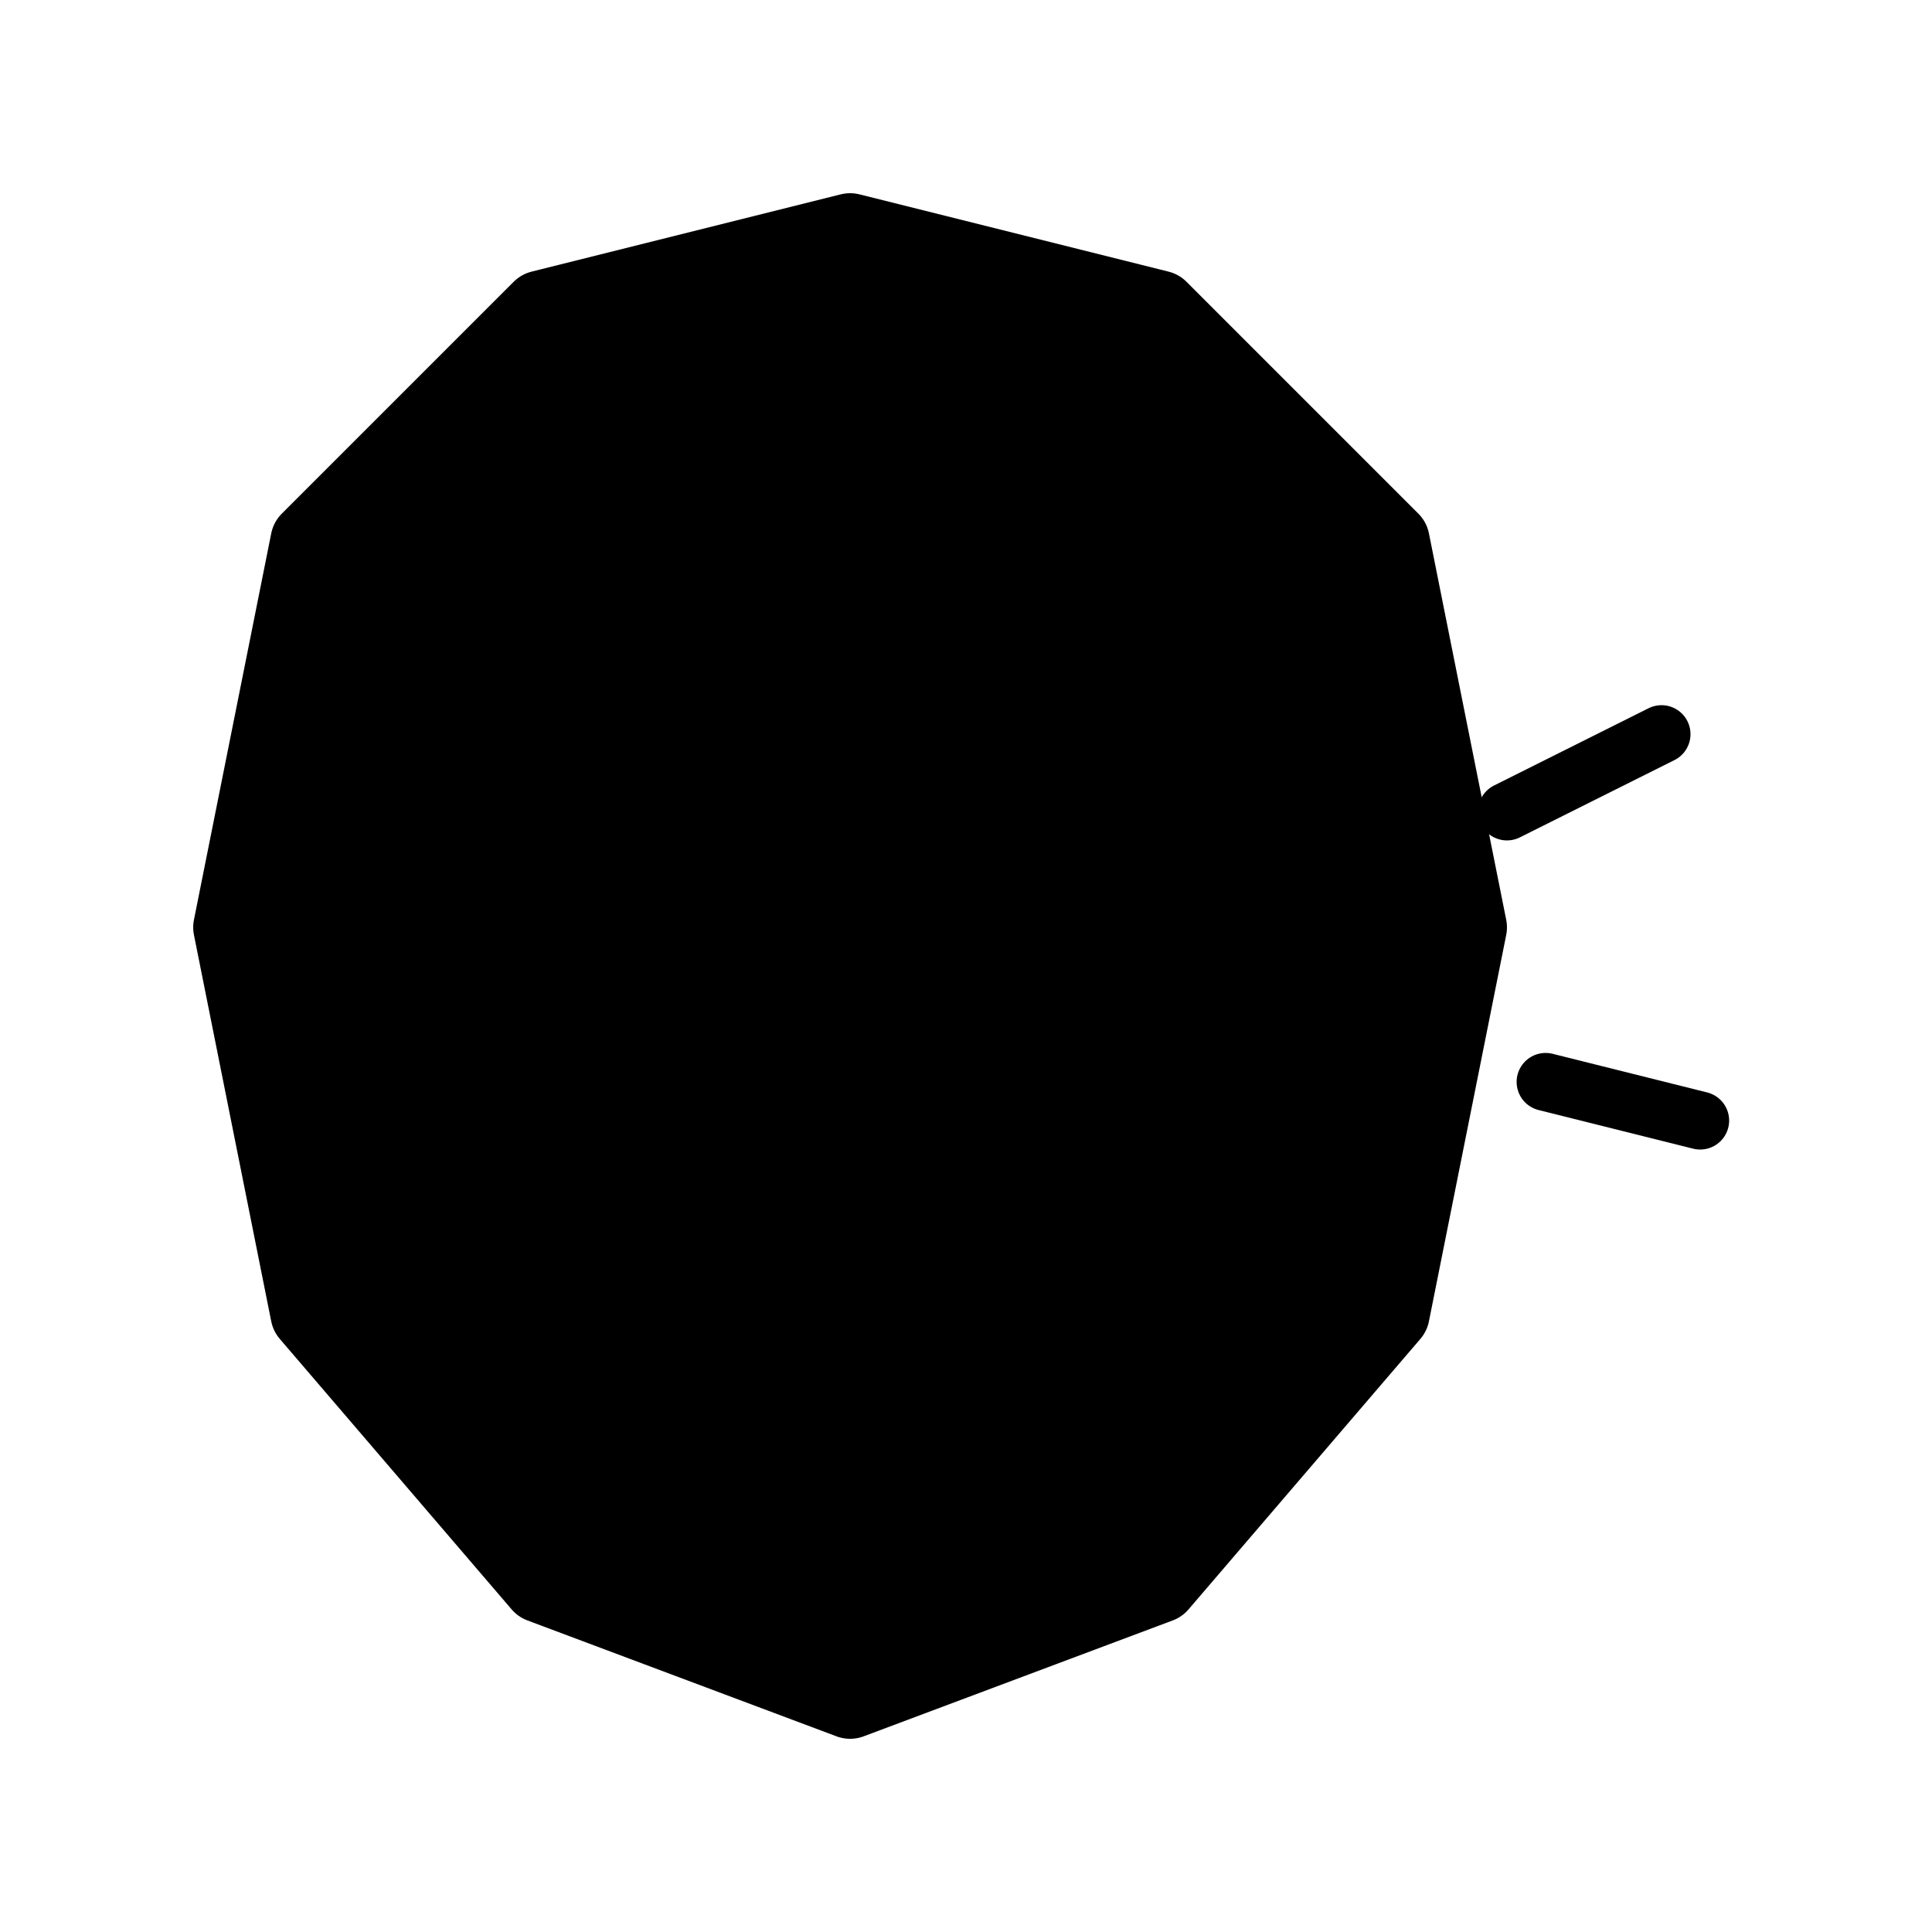
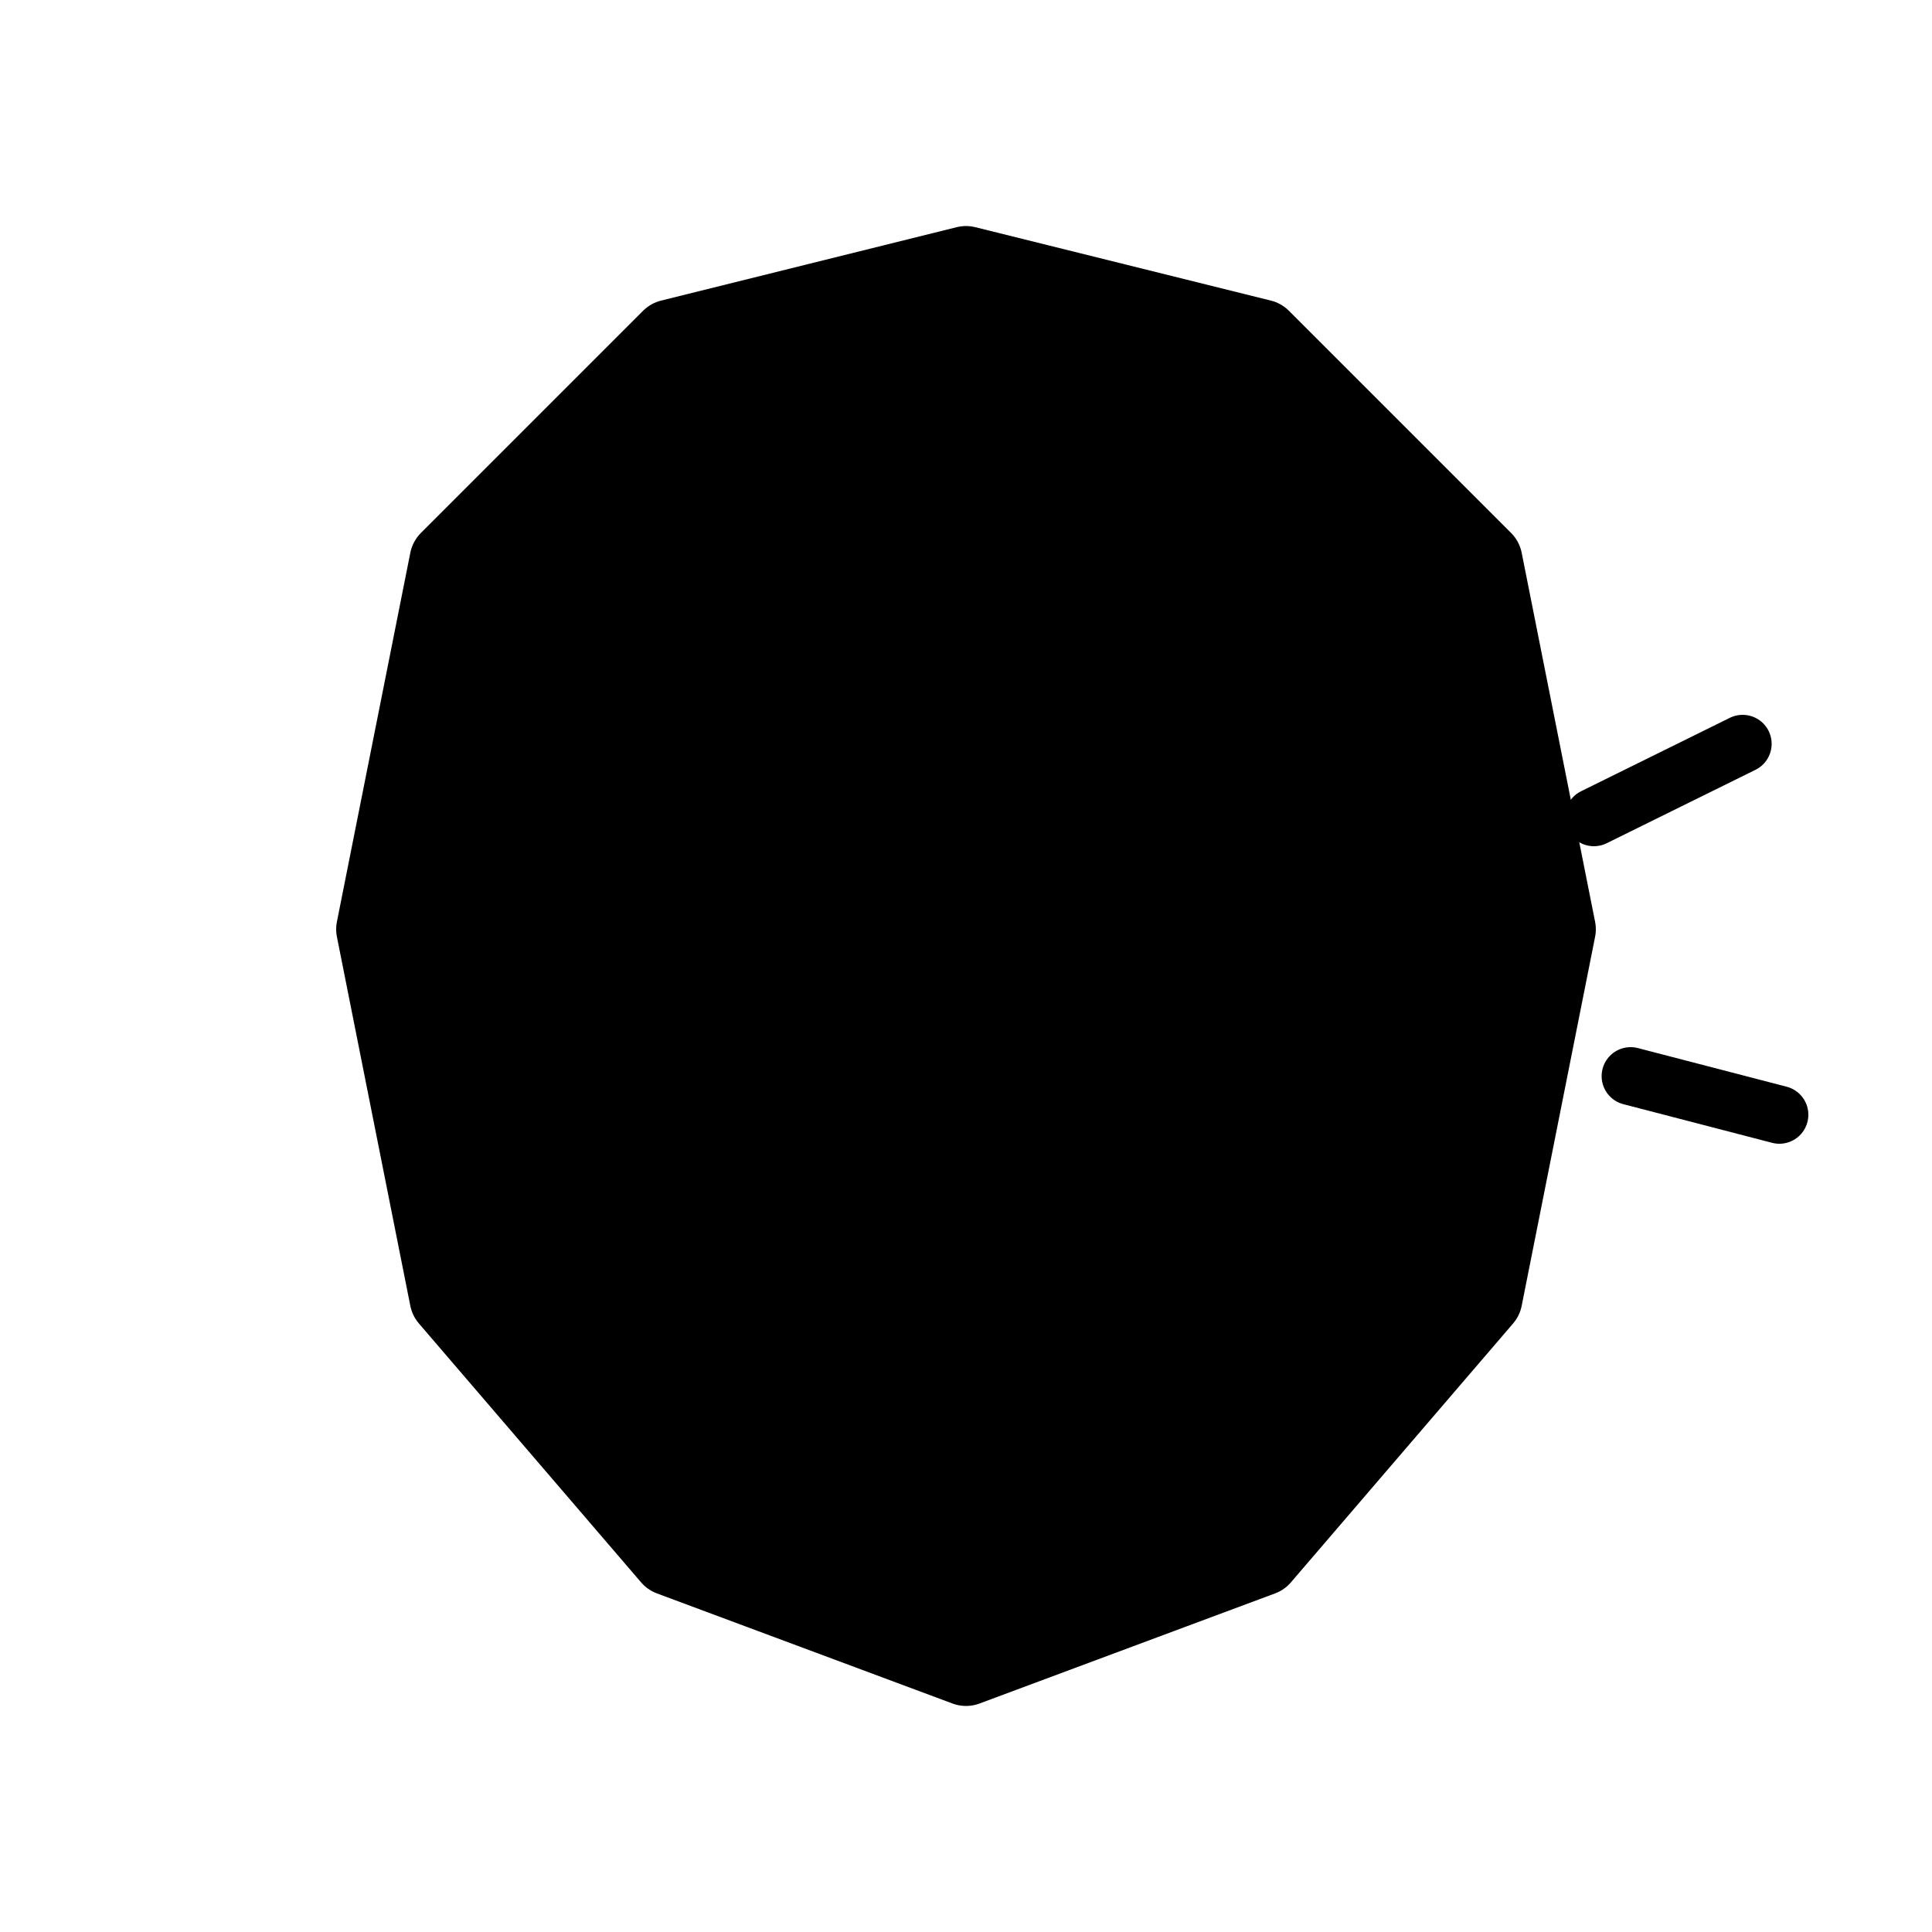
<svg xmlns="http://www.w3.org/2000/svg" viewBox="0 0 100 100">
-   <path fill="#000" d="M44 12 50.6 13.7 50.6 85.5 44 88 28 82 16 68 12 48 16 28 28 16Z" />
-   <path class="accent" d="M50 13.5 60 16 72 28 76 48 72 68 60 82 50 85.8Z" />
-   <path fill="none" stroke="#000" stroke-width="4" stroke-linejoin="round" stroke-linecap="round" d="M44 12 60 16 72 28 76 48 72 68 60 82 44 88 28 82 16 68 12 48 16 28 28 16Z" />
-   <path class="accent" d="M24 54 50 54 50 74 30 74Z" />
-   <path fill="#000" d="M49.6 54 64 54 58 74 49.6 74ZM56 33 59 36 56 39 53 36Z" />
-   <path class="accent" d="M35 36 32 39 29 36 32 33Z" />
-   <path fill="none" stroke="#000" stroke-width="3" stroke-linejoin="round" stroke-linecap="round" d="M78 42 86 38M80 56 88 58" />
+   <path fill="#000" d="M50 13.7 50.6 13.8 50.6 86.1 50 86.3 34.7 80.6 23.2 67.2 19.4 48.1 23.2 29 34.7 17.5Z" />
+   <path class="accent" d="M50 13.7 65.3 17.5 76.8 29 80.6 48.1 76.8 67.2 65.3 80.6 50 86.3 50 13.7Z" />
+   <path fill="none" stroke="#000" stroke-width="4" stroke-linejoin="round" stroke-linecap="round" d="M50 13.7 65.3 17.5 76.8 29 80.6 48.1 76.8 67.2 65.3 80.6 50 86.3 34.7 80.6 23.2 67.2 19.4 48.1 23.2 29 34.7 17.5Z" />
+   <path class="accent" d="M30.9 53.8 50 53.8 50 73 36.6 73Z" />
+   <path fill="#000" d="M49.6 53.8 69.1 53.8 63.4 73 49.6 73ZM61.5 33.7 64.3 36.6 61.5 39.5 58.6 36.6Z" />
+   <path class="accent" d="M41.4 36.6 38.5 39.5 35.7 36.6 38.5 33.7Z" />
+   <path fill="none" stroke="#000" stroke-width="3" stroke-linejoin="round" stroke-linecap="round" d="M82.5 42.3 90.2 38.5M84.4 55.7 92.1 57.7" />
</svg>
